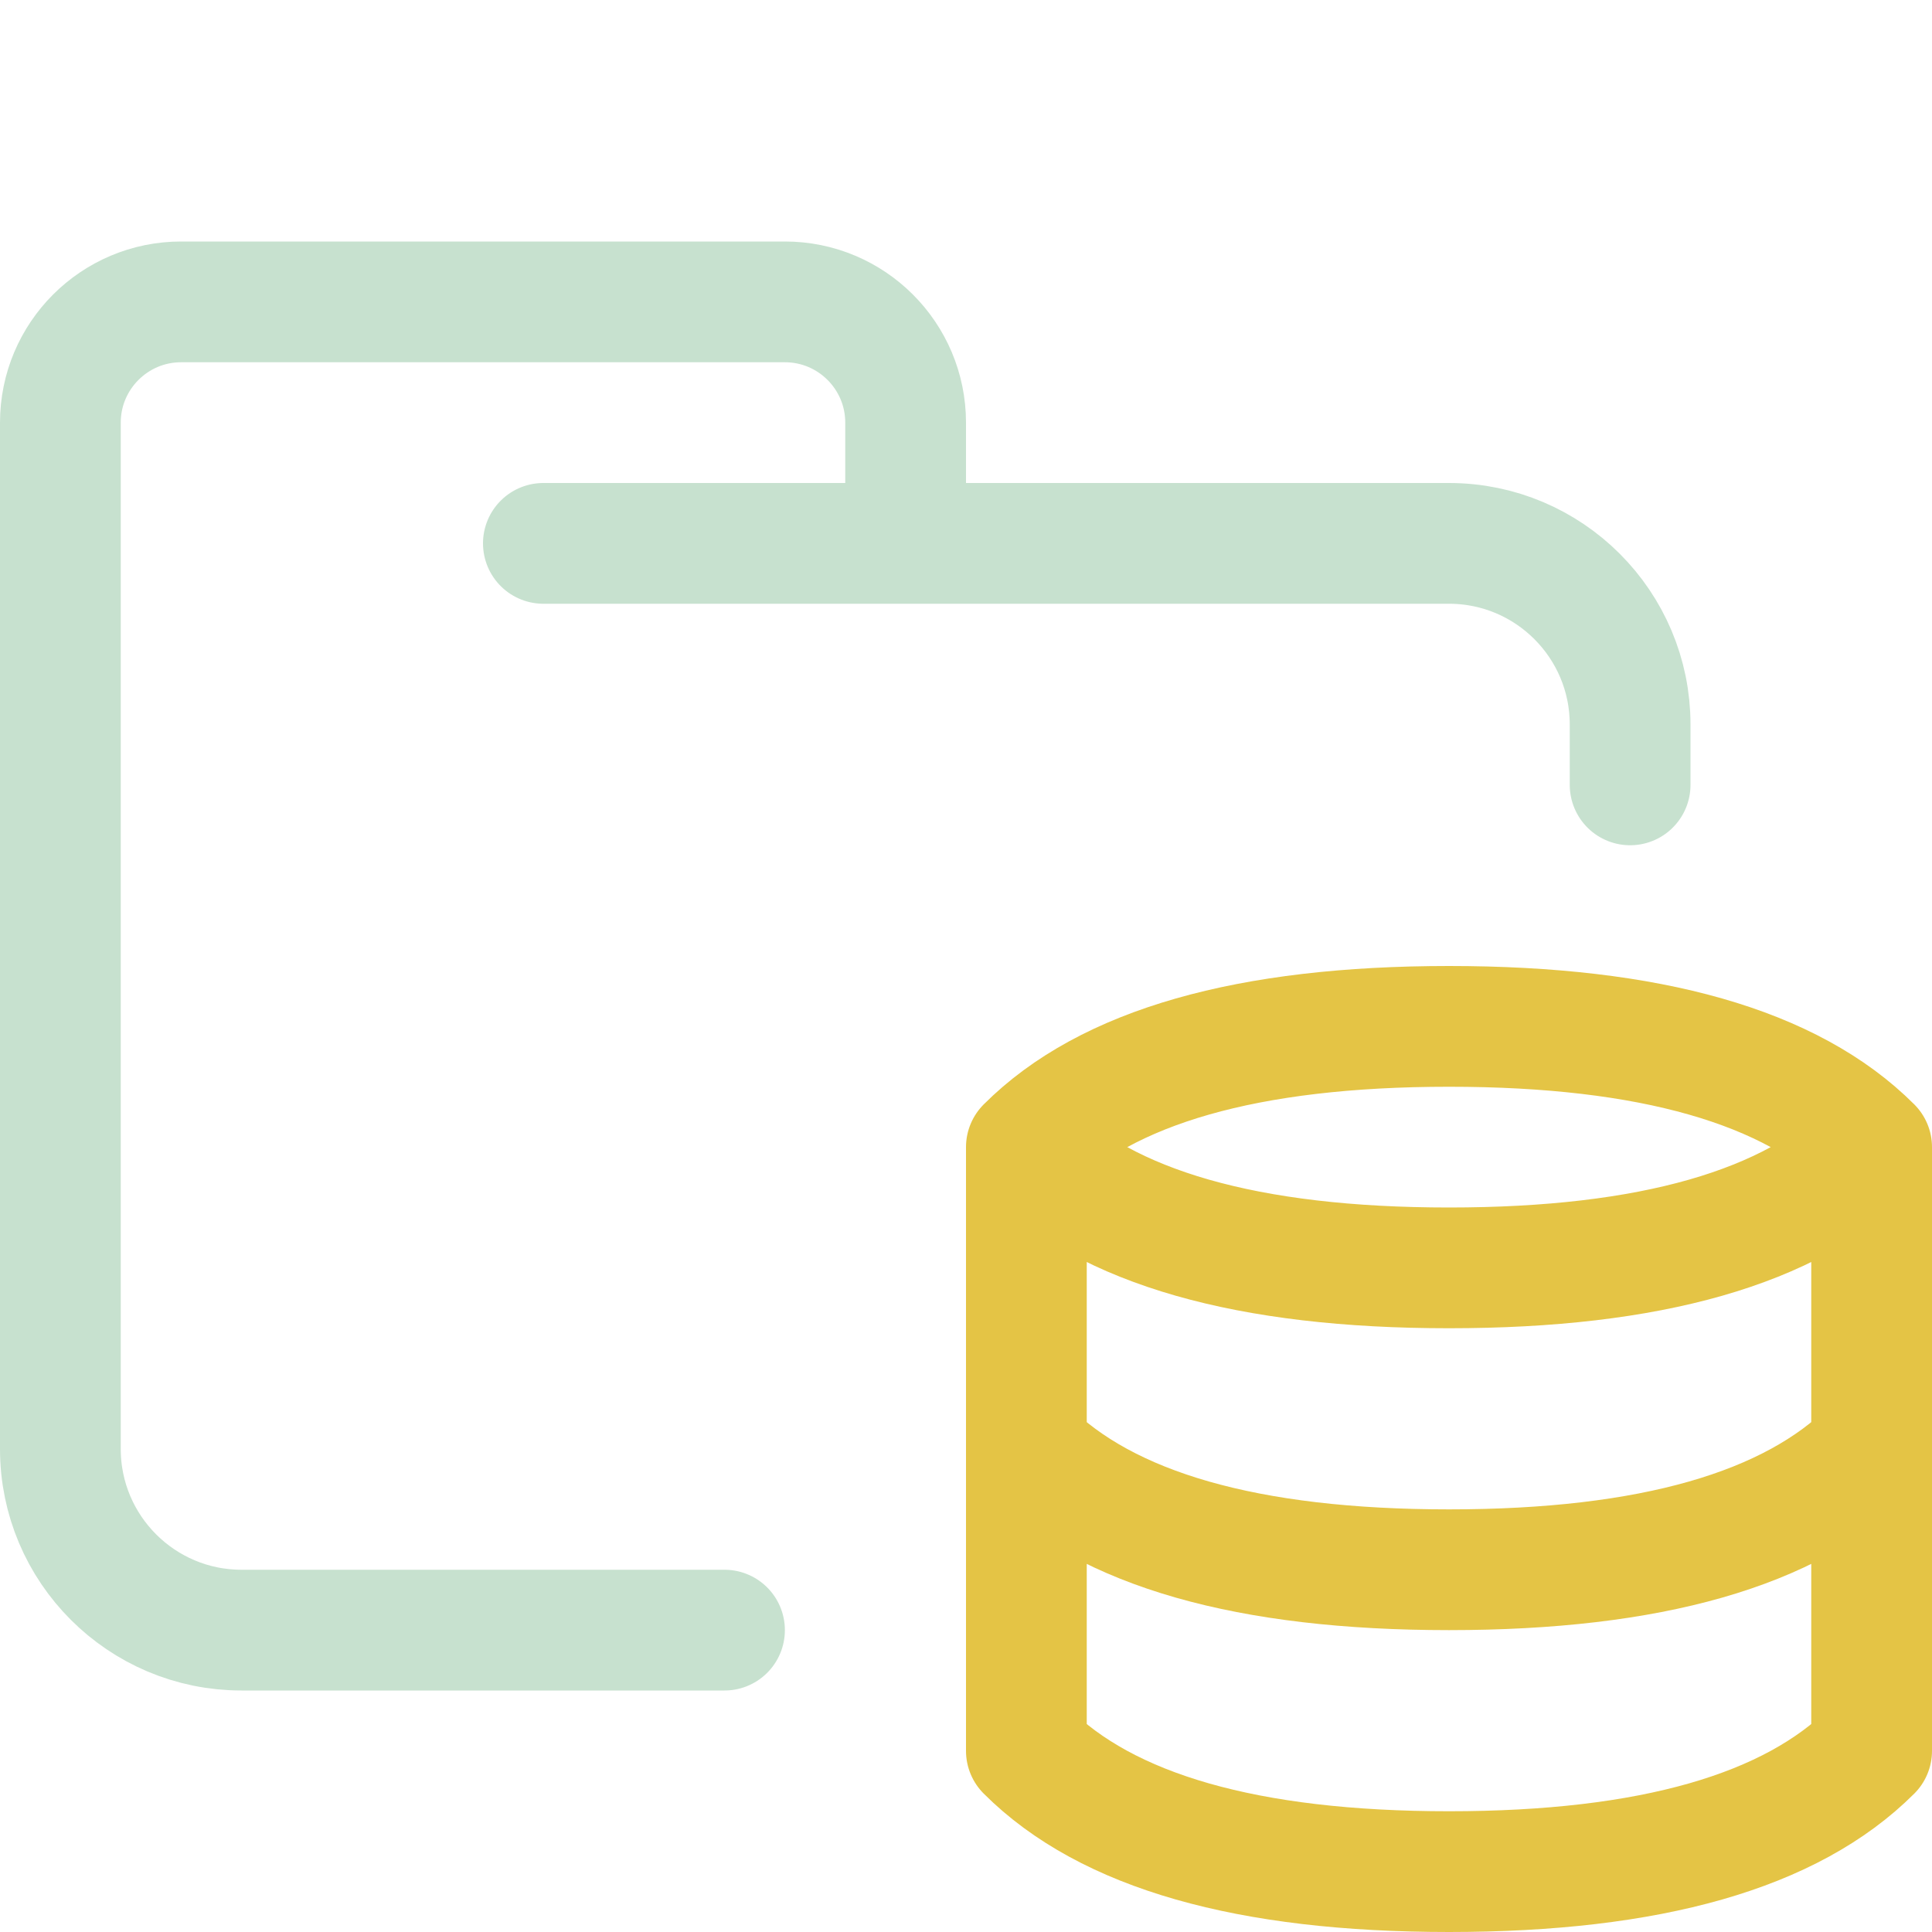
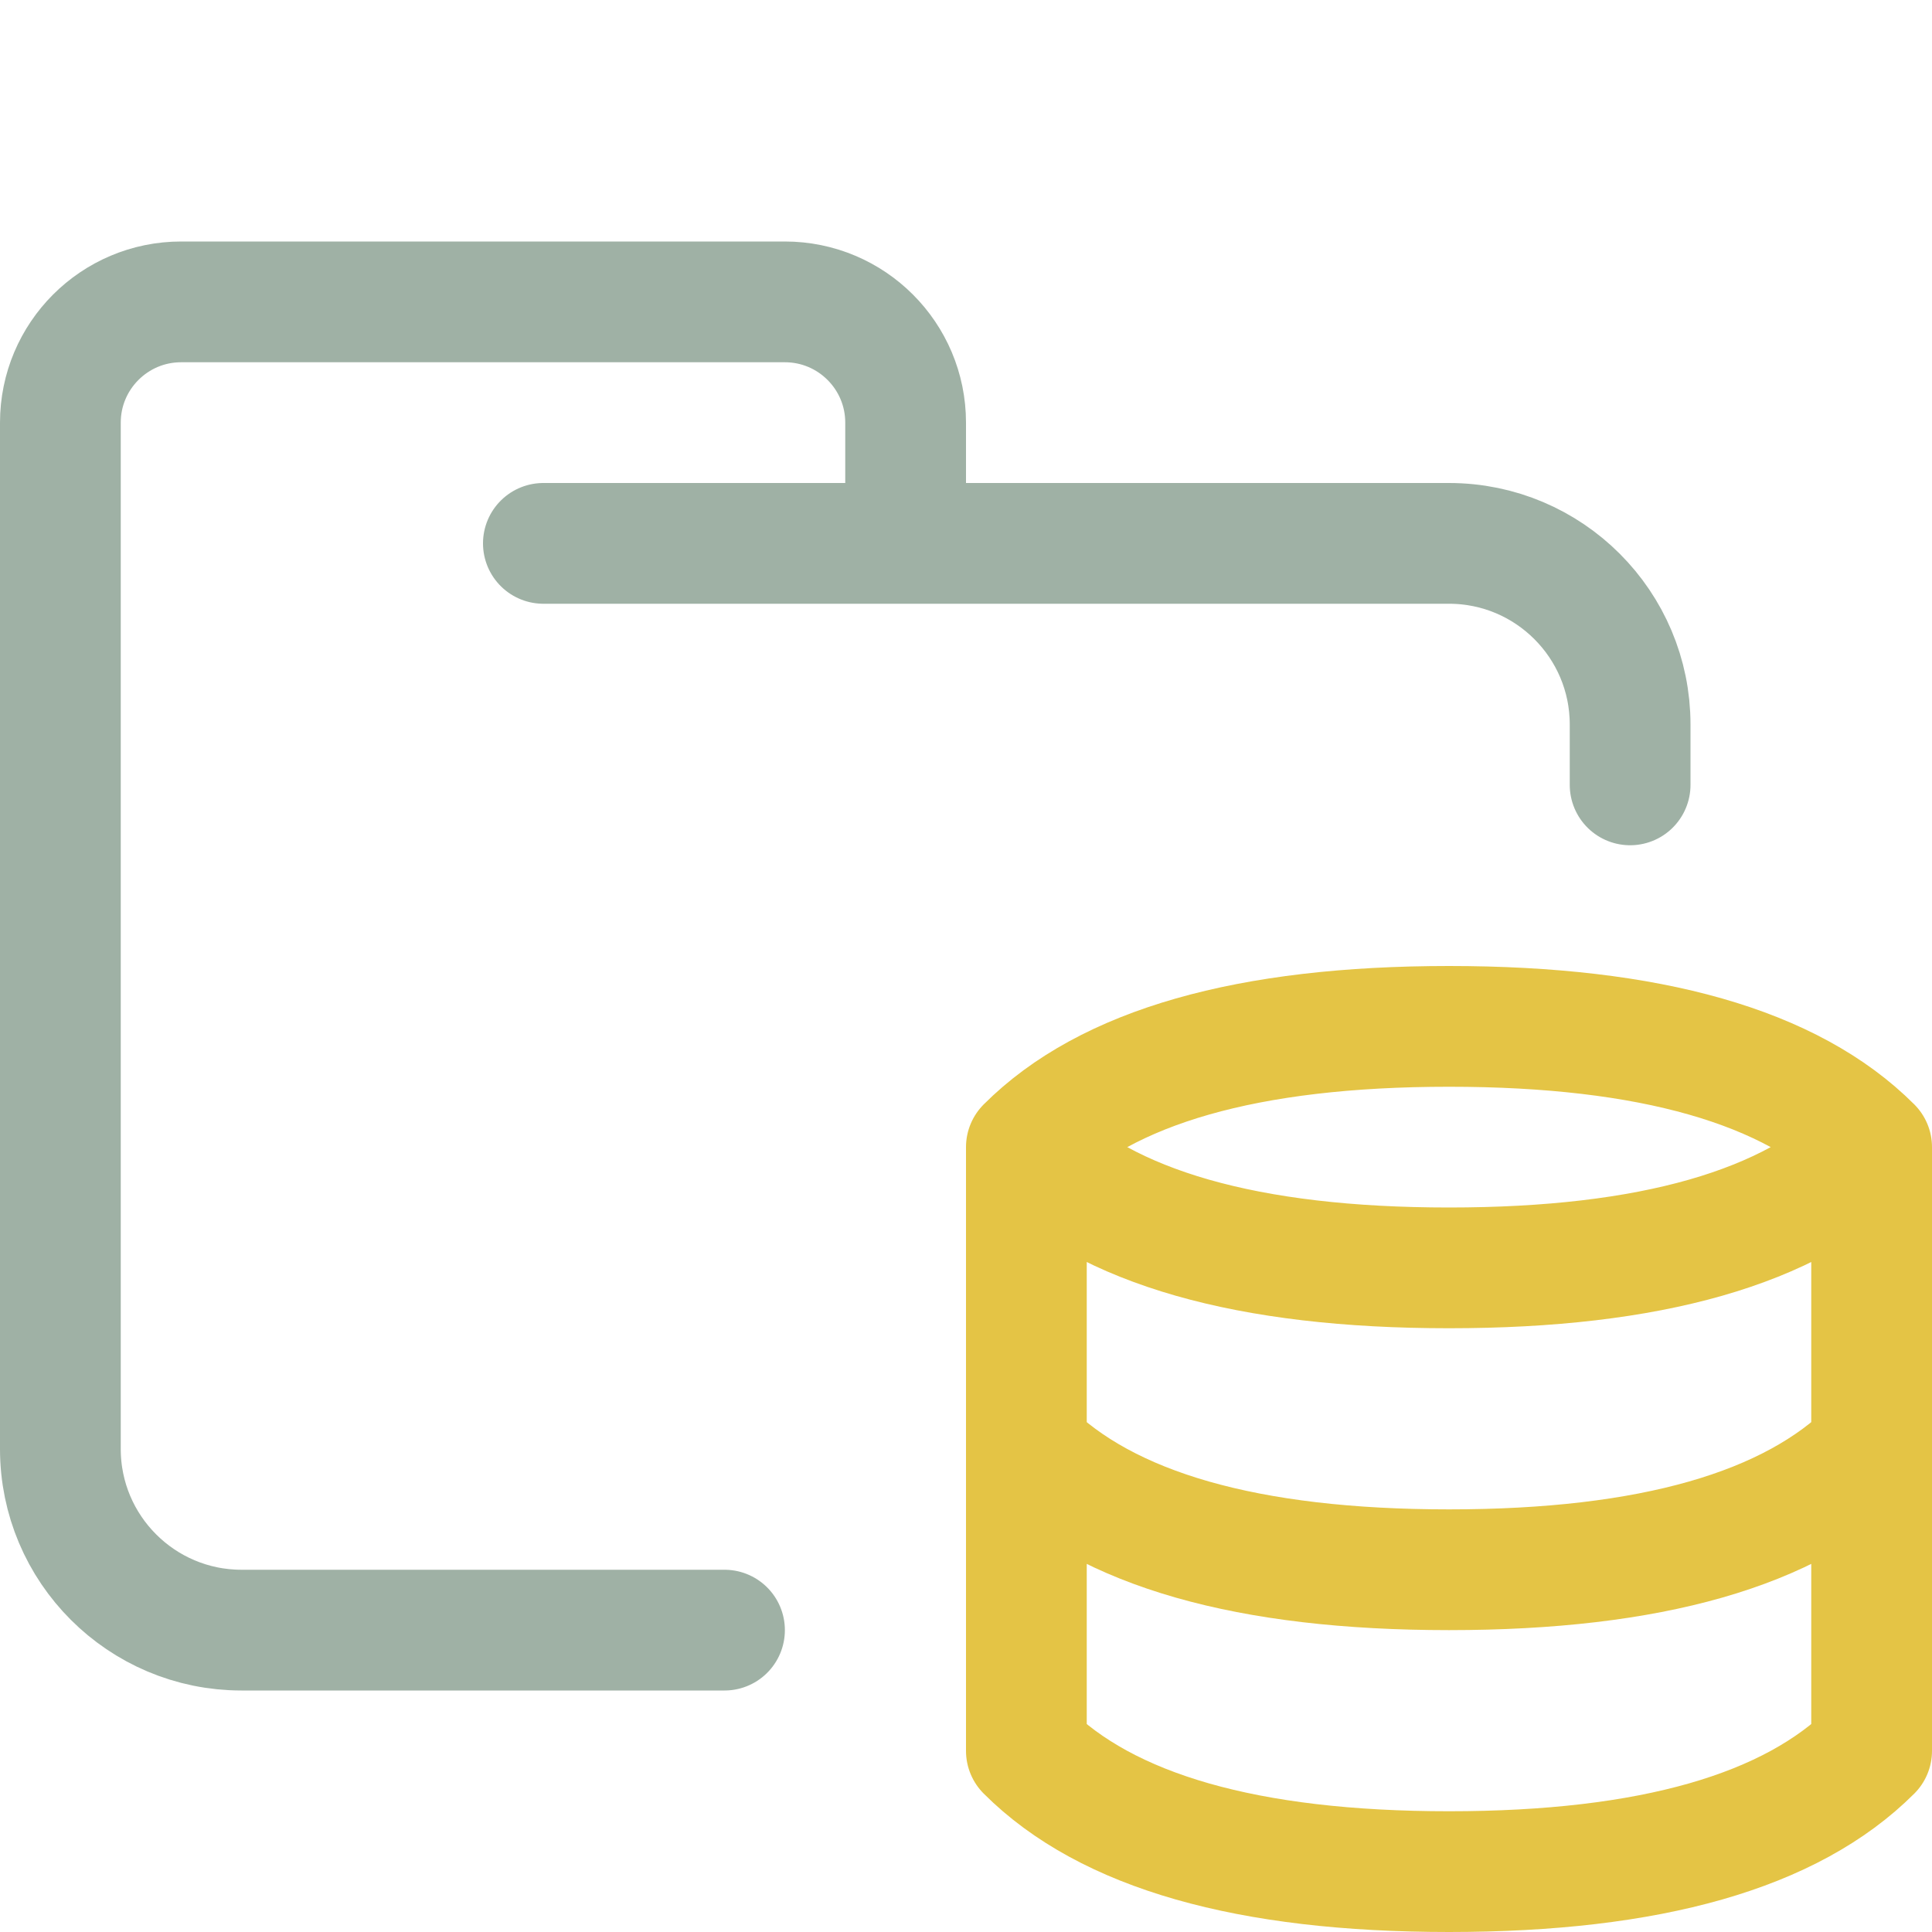
<svg xmlns="http://www.w3.org/2000/svg" width="16" height="16" viewBox="0 0 16 16">
  <g fill="none" stroke-linecap="round" stroke-linejoin="round">
-     <path stroke="#C7E1CF" d="M 4.5,4.5 H 12 c 0.828,0 1.5,0.672 1.5,1.5 V 6.5 M 6,13.5 H 2 C 1.172,13.5 0.5,12.828 0.5,12 V 3.5 c 0,-0.552 0.448,-1 1,-1 h 5 c 0.552,0 1,0.448 1,1 v 1" />
+     <path stroke="#9FB1A5" d="M 4.5,4.5 H 12 c 0.828,0 1.5,0.672 1.5,1.5 V 6.5 M 6,13.5 H 2 C 1.172,13.5 0.5,12.828 0.5,12 V 3.5 c 0,-0.552 0.448,-1 1,-1 h 5 c 0.552,0 1,0.448 1,1 v 1" />
    <path stroke="#E4C445" d="m 8.5,9.5 c 0.667,0.667 1.833,1 3.5,1 1.667,0 2.833,-0.333 3.5,-1 m -7,2.5 c 0.667,0.667 1.833,1 3.5,1 1.667,0 2.833,-0.333 3.5,-1 m -7,2.5 v -5 c 0.667,-0.667 1.833,-1 3.5,-1 1.667,0 2.833,0.333 3.5,1 v 5 c -0.667,0.667 -1.833,1 -3.5,1 -1.667,0 -2.833,-0.333 -3.5,-1 z" />
  </g>
</svg>
